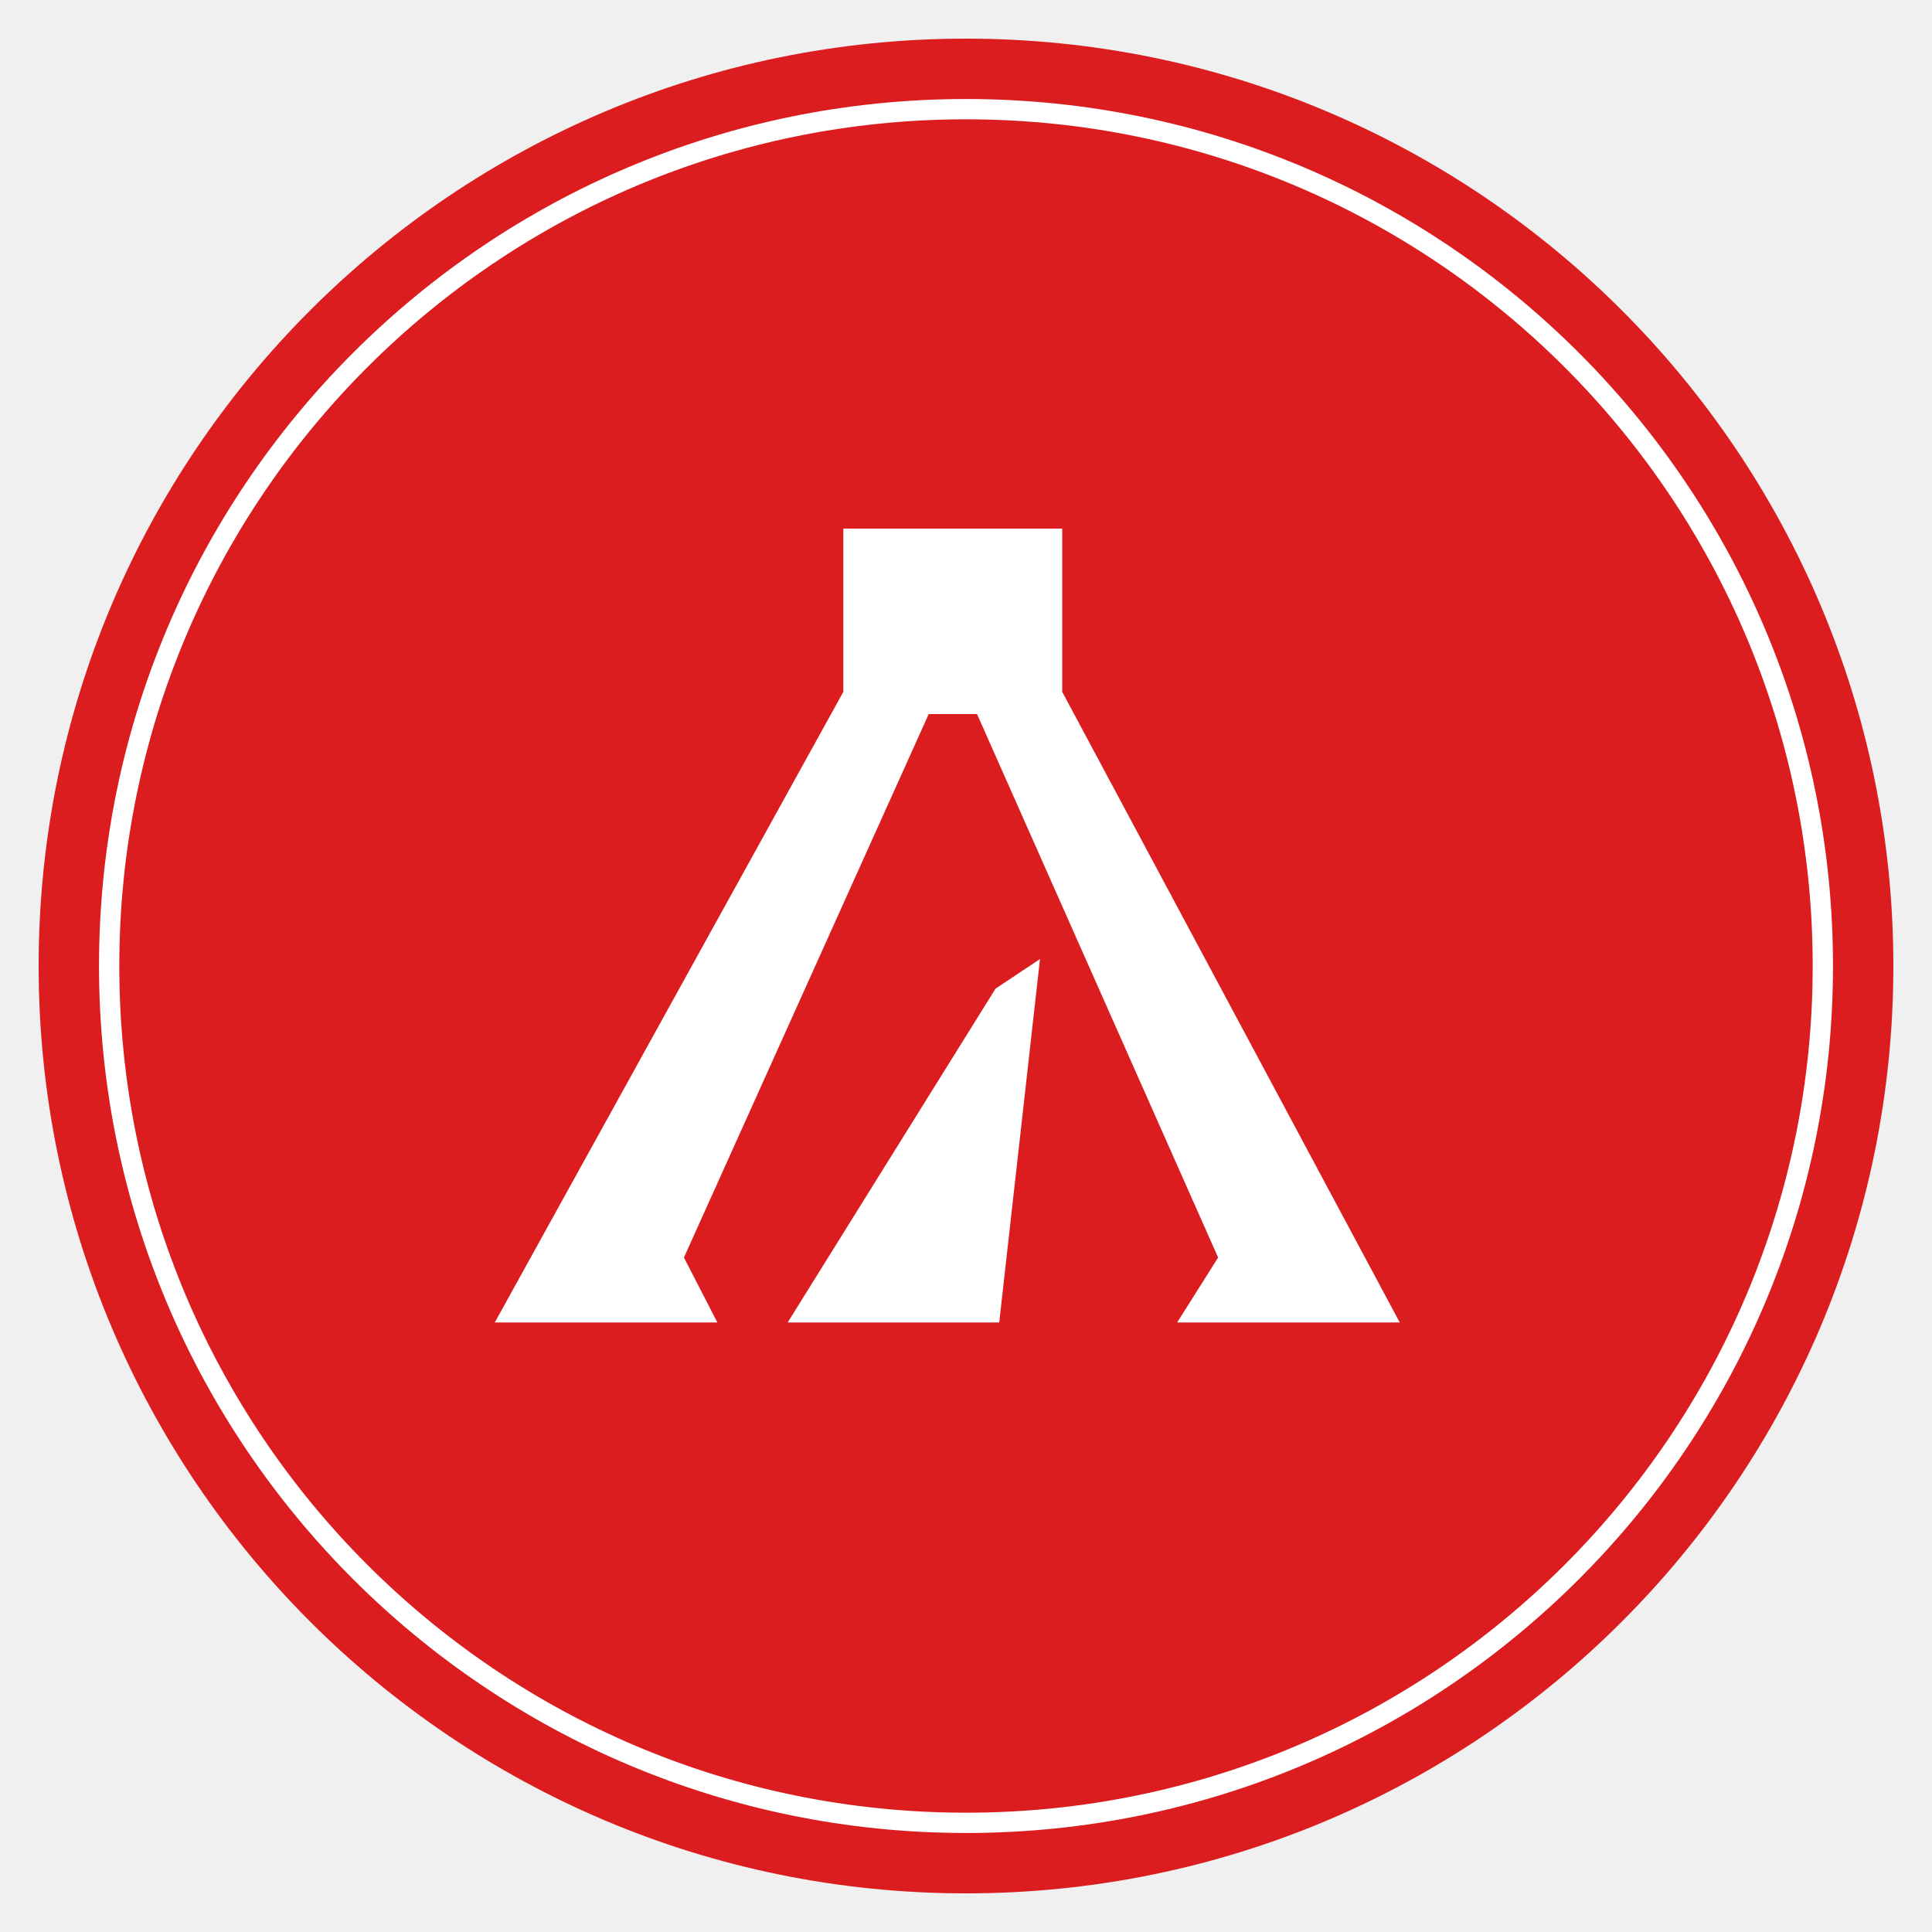
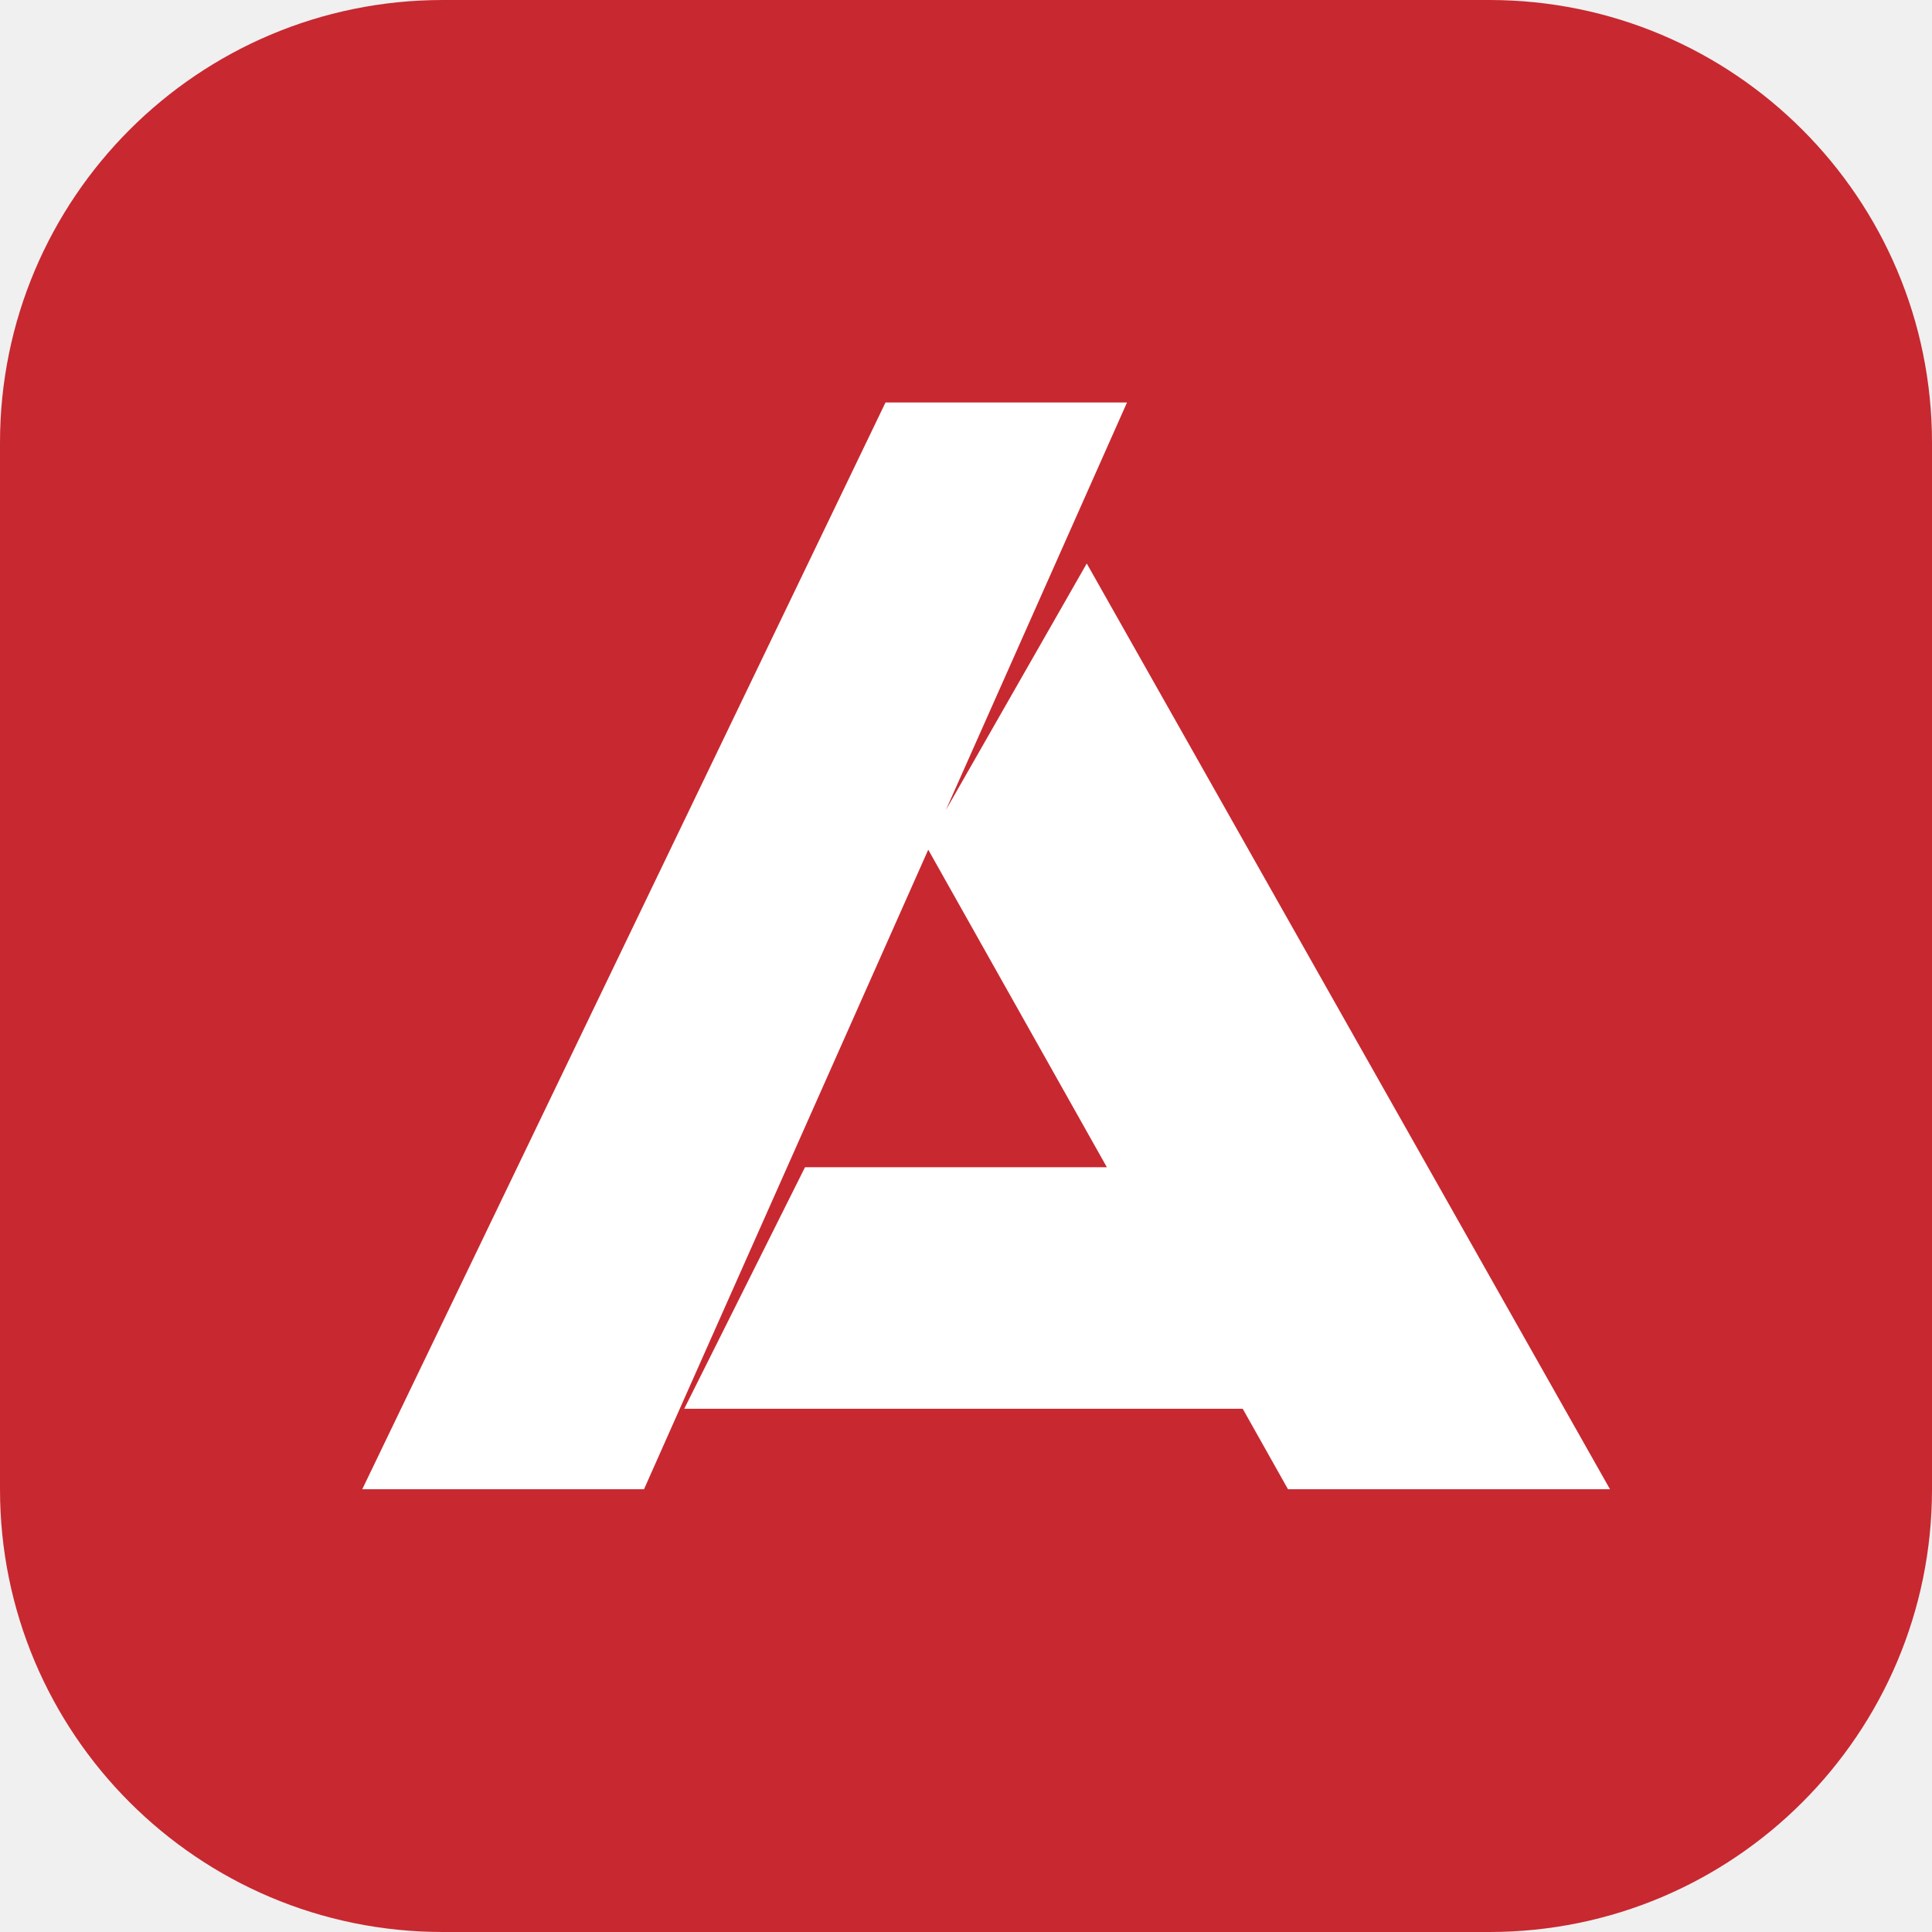
- <svg xmlns="http://www.w3.org/2000/svg" viewBox="0 0 100 100" role="img" aria-label="Mifos">
-   <circle cx="50" cy="50" r="48" fill="#DB1D1F" />
-   <circle cx="50" cy="50" r="44.35" fill="none" stroke="#FFFFFF" stroke-width="1.05" />
-   <path fill="#FFFFFF" d="M43.65 27.36 L54.98 27.36 L54.98 35.81 L72.45 68.45 L60.93 68.45 L63.05 65.09 L50.57 36.96 L48.07 36.96 L35.4 65.09 L37.13 68.45 L25.61 68.45 L43.65 35.81 Z" />
-   <path fill="#FFFFFF" d="M53.83 49.64 L51.53 51.17 L40.77 68.45 L51.72 68.45 Z" />
+ <svg xmlns="http://www.w3.org/2000/svg" viewBox="0 0 48 48">
+   <rect width="48" height="48" rx="11" fill="#c82931" />
+   <path d="M9 37 22 10h6L16 37H9Zm18-23 13 23h-8l-9-16 4-7ZM20 29h12l3 6H17l3-6Z" fill="white" />
</svg>
